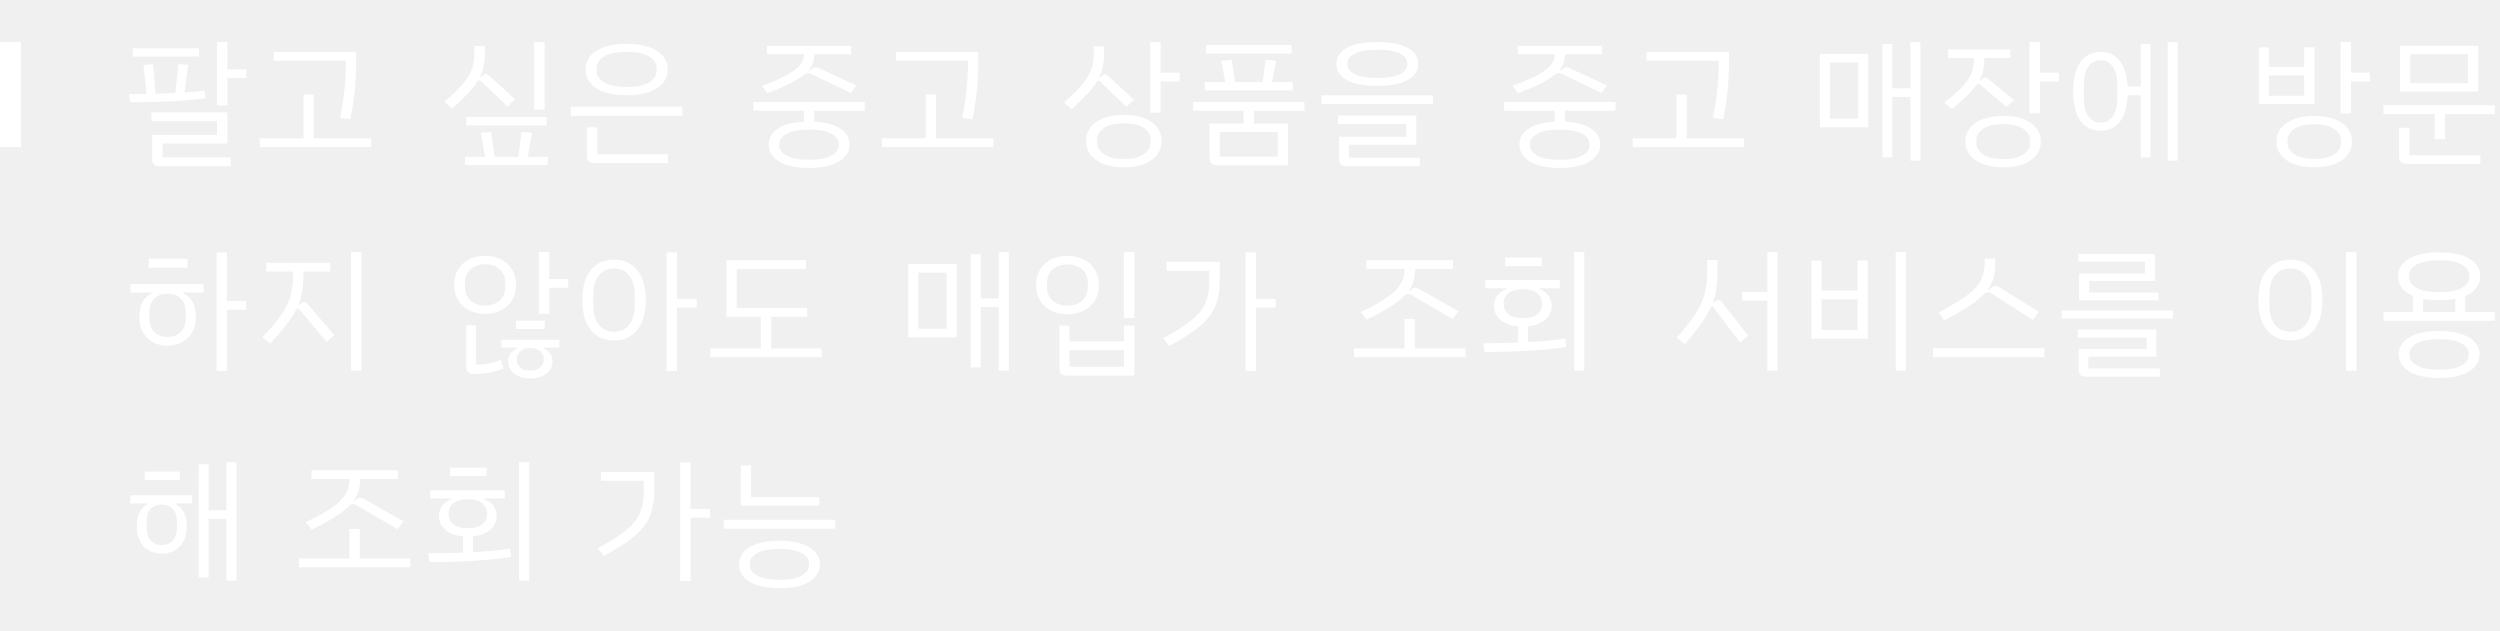
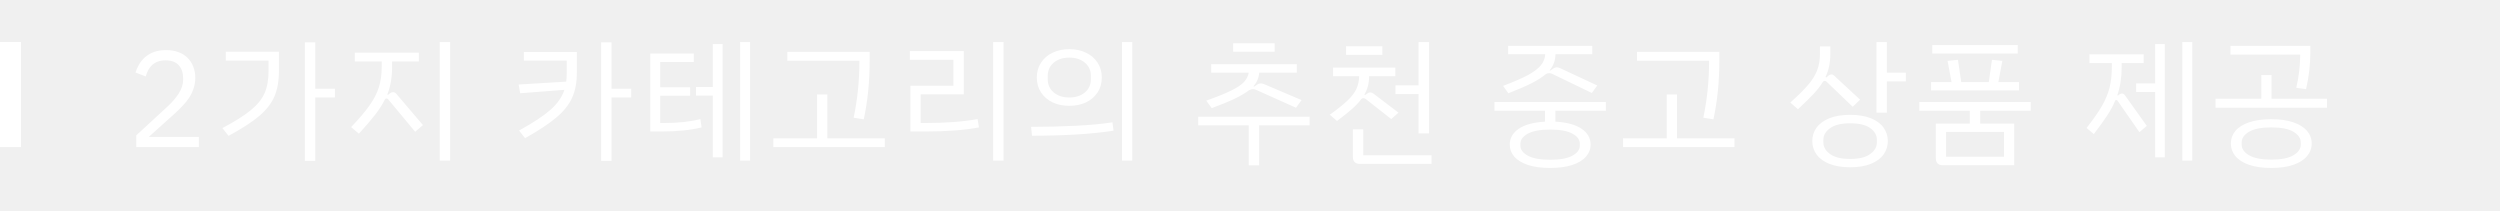
- <svg xmlns="http://www.w3.org/2000/svg" width="238" height="60" viewBox="0 0 238 60" fill="none">
-   <path d="M23.453 6.603V7.435H21.646V10.022H20.658V4.003H21.646V6.603H23.453ZM18.942 5.381H12.637V4.601H18.942V5.381ZM19.566 9.359C18.691 9.48 17.612 9.576 16.329 9.645C15.055 9.706 13.742 9.736 12.39 9.736L12.299 8.956C13.036 8.956 13.59 8.952 13.963 8.943L13.651 6.187L14.574 6.109L14.808 8.93C15.397 8.913 15.835 8.895 16.121 8.878L16.693 8.852L16.992 6.096L17.915 6.174L17.564 8.813C18.197 8.77 18.829 8.709 19.462 8.631L19.566 9.359ZM15.471 14.975H21.958V15.82H15.133C14.925 15.82 14.765 15.764 14.652 15.651C14.539 15.538 14.483 15.374 14.483 15.157V12.843H20.658V11.53H14.405V10.698H21.646V13.662H15.471V14.975ZM32.925 5.784H26.061V4.939H33.9V5.862C33.9 7.786 33.714 9.619 33.341 11.361L32.379 11.205C32.743 9.446 32.925 7.678 32.925 5.901V5.784ZM35.343 13.168V14H24.735V13.168H28.895V8.995H29.87V13.168H35.343ZM51.846 10.438H50.844V4.003H51.846V10.438ZM45.618 7.656C45.558 7.656 45.502 7.686 45.45 7.747C45.224 8.111 44.929 8.488 44.566 8.878C44.202 9.259 43.699 9.745 43.057 10.334L42.316 9.697C43.062 9.047 43.634 8.492 44.032 8.033C44.431 7.565 44.717 7.106 44.891 6.655C45.072 6.196 45.163 5.676 45.163 5.095V4.38H46.164V5.147C46.164 5.97 46.013 6.69 45.709 7.305L45.775 7.344L45.983 7.162C46.078 7.084 46.169 7.045 46.255 7.045C46.359 7.045 46.455 7.088 46.541 7.175L49.038 9.45L48.322 10.139L45.8 7.734C45.748 7.682 45.688 7.656 45.618 7.656ZM44.383 11.14H52.041V11.946H44.383V11.14ZM52.145 14.936V15.716H44.267V14.936H46.178L45.775 12.648L46.763 12.557L47.087 14.936H49.337L49.661 12.557L50.65 12.648L50.246 14.936H52.145ZM55.74 6.616C55.74 6.148 55.883 5.732 56.169 5.368C56.455 4.995 56.889 4.705 57.469 4.497C58.059 4.28 58.787 4.172 59.653 4.172C60.52 4.172 61.244 4.28 61.824 4.497C62.414 4.705 62.851 4.995 63.137 5.368C63.423 5.732 63.566 6.148 63.566 6.616C63.566 7.344 63.237 7.933 62.578 8.384C61.92 8.835 60.945 9.06 59.653 9.06C58.362 9.06 57.387 8.835 56.728 8.384C56.07 7.933 55.74 7.344 55.74 6.616ZM62.513 6.72V6.499C62.513 6.048 62.275 5.676 61.798 5.381C61.322 5.086 60.607 4.939 59.653 4.939C58.7 4.939 57.985 5.086 57.508 5.381C57.032 5.676 56.793 6.048 56.793 6.499V6.72C56.793 7.171 57.032 7.543 57.508 7.838C57.985 8.133 58.7 8.28 59.653 8.28C60.607 8.28 61.322 8.133 61.798 7.838C62.275 7.543 62.513 7.171 62.513 6.72ZM64.957 10.165V11.023H54.349V10.165H64.957ZM55.87 14.858V12.115H56.858V14.689H63.592V15.521H56.52C56.312 15.521 56.152 15.465 56.039 15.352C55.927 15.239 55.87 15.075 55.87 14.858ZM76.559 5.16H73.023V4.367H81.031V5.16H77.534C77.517 5.767 77.33 6.278 76.975 6.694L77.04 6.72L77.313 6.525C77.434 6.447 77.547 6.408 77.651 6.408C77.738 6.408 77.842 6.434 77.963 6.486L81.512 8.137L80.992 8.852L77.274 7.058C77.161 6.997 77.049 6.967 76.936 6.967C76.815 6.967 76.706 6.997 76.611 7.058C76.273 7.344 75.818 7.634 75.246 7.929C74.674 8.215 73.942 8.531 73.049 8.878L72.542 8.176C73.573 7.786 74.371 7.439 74.934 7.136C75.497 6.824 75.9 6.516 76.143 6.213C76.394 5.91 76.533 5.559 76.559 5.16ZM77.521 10.542V11.582C78.613 11.643 79.445 11.868 80.017 12.258C80.589 12.648 80.875 13.151 80.875 13.766C80.875 14.199 80.728 14.581 80.433 14.91C80.147 15.248 79.714 15.512 79.133 15.703C78.561 15.894 77.859 15.989 77.027 15.989C76.195 15.989 75.489 15.894 74.908 15.703C74.336 15.512 73.903 15.248 73.608 14.91C73.322 14.581 73.179 14.199 73.179 13.766C73.179 13.151 73.465 12.648 74.037 12.258C74.609 11.868 75.441 11.643 76.533 11.582V10.542H71.723V9.71H82.331V10.542H77.521ZM77.027 12.336C76.082 12.336 75.372 12.466 74.895 12.726C74.427 12.986 74.193 13.307 74.193 13.688V13.87C74.193 14.243 74.427 14.559 74.895 14.819C75.372 15.079 76.082 15.209 77.027 15.209C77.972 15.209 78.678 15.079 79.146 14.819C79.614 14.559 79.848 14.243 79.848 13.87V13.688C79.848 13.298 79.614 12.977 79.146 12.726C78.687 12.466 77.98 12.336 77.027 12.336ZM92.154 5.784H85.29V4.939H93.129V5.862C93.129 7.786 92.942 9.619 92.57 11.361L91.608 11.205C91.972 9.446 92.154 7.678 92.154 5.901V5.784ZM94.572 13.168V14H83.964V13.168H88.124V8.995H89.099V13.168H94.572ZM112.296 6.915V7.747H110.489V10.724H109.501V4.003H110.489V6.915H112.296ZM104.574 7.695C104.514 7.695 104.457 7.725 104.405 7.786C104.18 8.159 103.881 8.544 103.508 8.943C103.144 9.333 102.65 9.818 102.026 10.399L101.298 9.762C102.035 9.103 102.603 8.54 103.001 8.072C103.4 7.604 103.686 7.14 103.859 6.681C104.033 6.222 104.119 5.702 104.119 5.121V4.419H105.107V5.173C105.107 5.962 104.956 6.681 104.652 7.331L104.717 7.383L104.925 7.201C105.021 7.123 105.116 7.084 105.211 7.084C105.307 7.084 105.393 7.123 105.471 7.201L107.941 9.489L107.239 10.165L104.743 7.773C104.691 7.721 104.635 7.695 104.574 7.695ZM110.58 13.428C110.58 13.905 110.446 14.329 110.177 14.702C109.909 15.083 109.506 15.382 108.968 15.599C108.431 15.816 107.772 15.924 106.992 15.924C106.221 15.924 105.562 15.816 105.016 15.599C104.479 15.382 104.072 15.083 103.794 14.702C103.526 14.329 103.391 13.905 103.391 13.428C103.391 12.951 103.526 12.527 103.794 12.154C104.072 11.773 104.479 11.474 105.016 11.257C105.562 11.04 106.221 10.932 106.992 10.932C107.772 10.932 108.431 11.04 108.968 11.257C109.506 11.474 109.909 11.773 110.177 12.154C110.446 12.527 110.58 12.951 110.58 13.428ZM109.54 13.324C109.54 12.873 109.328 12.496 108.903 12.193C108.487 11.89 107.85 11.738 106.992 11.738C106.143 11.738 105.506 11.894 105.081 12.206C104.657 12.509 104.444 12.882 104.444 13.324V13.545C104.444 13.987 104.657 14.36 105.081 14.663C105.506 14.975 106.143 15.131 106.992 15.131C107.85 15.131 108.487 14.975 108.903 14.663C109.328 14.36 109.54 13.987 109.54 13.545V13.324ZM122.951 5.095H114.813V4.289H122.951V5.095ZM123.068 8.605H114.696V7.812H116.646L116.269 5.797L117.257 5.693L117.569 7.812H120.195L120.494 5.693L121.482 5.797L121.105 7.812H123.068V8.605ZM119.376 10.542V11.764H122.613V15.729H115.801C115.593 15.729 115.433 15.673 115.32 15.56C115.208 15.447 115.151 15.283 115.151 15.066V11.764H118.388V10.542H113.578V9.71H124.186V10.542H119.376ZM121.638 12.557H116.126V14.923H121.638V12.557ZM127.223 6.083C127.223 5.45 127.548 4.948 128.198 4.575C128.848 4.194 129.823 4.003 131.123 4.003C132.423 4.003 133.398 4.194 134.048 4.575C134.698 4.948 135.023 5.45 135.023 6.083C135.023 6.716 134.698 7.223 134.048 7.604C133.398 7.985 132.423 8.176 131.123 8.176C129.823 8.176 128.848 7.985 128.198 7.604C127.548 7.223 127.223 6.716 127.223 6.083ZM133.97 6.148V6.005C133.97 5.632 133.732 5.329 133.255 5.095C132.787 4.852 132.076 4.731 131.123 4.731C130.17 4.731 129.455 4.852 128.978 5.095C128.51 5.329 128.276 5.632 128.276 6.005V6.148C128.276 6.521 128.51 6.828 128.978 7.071C129.455 7.305 130.17 7.422 131.123 7.422C132.076 7.422 132.787 7.305 133.255 7.071C133.732 6.828 133.97 6.521 133.97 6.148ZM136.427 9.073V9.905H125.819V9.073H136.427ZM127.47 15.157V13.025H133.879V11.803H127.392V10.997H134.828V13.779H128.419V15.014H135.166V15.82H128.12C127.912 15.82 127.752 15.764 127.639 15.651C127.526 15.538 127.47 15.374 127.47 15.157ZM148.029 5.16H144.493V4.367H152.501V5.16H149.004C148.986 5.767 148.8 6.278 148.445 6.694L148.51 6.72L148.783 6.525C148.904 6.447 149.017 6.408 149.121 6.408C149.207 6.408 149.311 6.434 149.433 6.486L152.982 8.137L152.462 8.852L148.744 7.058C148.631 6.997 148.518 6.967 148.406 6.967C148.284 6.967 148.176 6.997 148.081 7.058C147.743 7.344 147.288 7.634 146.716 7.929C146.144 8.215 145.411 8.531 144.519 8.878L144.012 8.176C145.043 7.786 145.84 7.439 146.404 7.136C146.967 6.824 147.37 6.516 147.613 6.213C147.864 5.91 148.003 5.559 148.029 5.16ZM148.991 10.542V11.582C150.083 11.643 150.915 11.868 151.487 12.258C152.059 12.648 152.345 13.151 152.345 13.766C152.345 14.199 152.197 14.581 151.903 14.91C151.617 15.248 151.183 15.512 150.603 15.703C150.031 15.894 149.329 15.989 148.497 15.989C147.665 15.989 146.958 15.894 146.378 15.703C145.806 15.512 145.372 15.248 145.078 14.91C144.792 14.581 144.649 14.199 144.649 13.766C144.649 13.151 144.935 12.648 145.507 12.258C146.079 11.868 146.911 11.643 148.003 11.582V10.542H143.193V9.71H153.801V10.542H148.991ZM148.497 12.336C147.552 12.336 146.841 12.466 146.365 12.726C145.897 12.986 145.663 13.307 145.663 13.688V13.87C145.663 14.243 145.897 14.559 146.365 14.819C146.841 15.079 147.552 15.209 148.497 15.209C149.441 15.209 150.148 15.079 150.616 14.819C151.084 14.559 151.318 14.243 151.318 13.87V13.688C151.318 13.298 151.084 12.977 150.616 12.726C150.156 12.466 149.45 12.336 148.497 12.336ZM163.623 5.784H156.759V4.939H164.598V5.862C164.598 7.786 164.412 9.619 164.039 11.361L163.077 11.205C163.441 9.446 163.623 7.678 163.623 5.901V5.784ZM166.041 13.168V14H155.433V13.168H159.593V8.995H160.568V13.168H166.041ZM182.83 4.003V15.287H181.868V9.229H180.152V14.975H179.203V4.198H180.152V8.41H181.868V4.003H182.83ZM173.249 5.134H177.864V12.115H173.249V5.134ZM174.211 11.296H176.902V5.953H174.211V11.296ZM196.007 6.915V7.747H194.2V10.789H193.212V4.003H194.2V6.915H196.007ZM185.828 10.386L185.1 9.762C185.828 9.19 186.391 8.696 186.79 8.28C187.189 7.855 187.475 7.439 187.648 7.032C187.83 6.625 187.921 6.161 187.921 5.641V5.524H185.438V4.705H191.379V5.524H188.909V5.693C188.909 6.404 188.757 7.041 188.454 7.604L188.532 7.656L188.727 7.5C188.822 7.431 188.913 7.396 189 7.396C189.104 7.396 189.208 7.439 189.312 7.526L191.743 9.541L191.015 10.178L188.545 8.072C188.484 8.02 188.419 7.994 188.35 7.994C188.298 7.994 188.242 8.016 188.181 8.059C187.938 8.397 187.631 8.748 187.258 9.112C186.885 9.476 186.409 9.901 185.828 10.386ZM194.291 13.48C194.291 13.948 194.157 14.364 193.888 14.728C193.619 15.101 193.216 15.391 192.679 15.599C192.142 15.816 191.483 15.924 190.703 15.924C189.932 15.924 189.273 15.816 188.727 15.599C188.19 15.391 187.782 15.101 187.505 14.728C187.236 14.364 187.102 13.948 187.102 13.48C187.102 13.012 187.236 12.596 187.505 12.232C187.782 11.859 188.19 11.569 188.727 11.361C189.273 11.144 189.932 11.036 190.703 11.036C191.483 11.036 192.142 11.144 192.679 11.361C193.216 11.569 193.619 11.859 193.888 12.232C194.157 12.596 194.291 13.012 194.291 13.48ZM193.264 13.376C193.264 12.934 193.052 12.566 192.627 12.271C192.202 11.968 191.561 11.816 190.703 11.816C189.845 11.816 189.204 11.968 188.779 12.271C188.354 12.566 188.142 12.934 188.142 13.376V13.597C188.142 14.03 188.354 14.394 188.779 14.689C189.204 14.992 189.845 15.144 190.703 15.144C191.561 15.144 192.202 14.992 192.627 14.689C193.052 14.394 193.264 14.03 193.264 13.597V13.376ZM207.312 4.003V15.287H206.363V4.003H207.312ZM203.802 4.198H204.725V14.975H203.802V9.06H202.554C202.51 10.187 202.259 11.036 201.8 11.608C201.34 12.171 200.734 12.453 199.98 12.453C199.174 12.453 198.537 12.141 198.069 11.517C197.601 10.884 197.367 9.944 197.367 8.696C197.367 7.448 197.601 6.512 198.069 5.888C198.537 5.255 199.174 4.939 199.98 4.939C200.725 4.939 201.323 5.216 201.774 5.771C202.233 6.326 202.493 7.149 202.554 8.241H203.802V4.198ZM201.566 8.072C201.566 7.309 201.418 6.729 201.124 6.33C200.838 5.931 200.456 5.732 199.98 5.732C199.494 5.732 199.104 5.931 198.81 6.33C198.524 6.729 198.381 7.309 198.381 8.072V9.333C198.381 10.087 198.524 10.668 198.81 11.075C199.104 11.474 199.494 11.673 199.98 11.673C200.456 11.673 200.838 11.474 201.124 11.075C201.418 10.668 201.566 10.087 201.566 9.333V8.072ZM225.621 6.915V7.747H223.814V10.789H222.826V4.003H223.814V6.915H225.621ZM220.33 9.905H215.052V4.51H216.001V6.369H219.355V4.497H220.33V9.905ZM219.355 7.175H216.001V9.112H219.355V7.175ZM223.905 13.48C223.905 13.948 223.771 14.364 223.502 14.728C223.234 15.101 222.831 15.391 222.293 15.599C221.756 15.816 221.097 15.924 220.317 15.924C219.546 15.924 218.887 15.816 218.341 15.599C217.804 15.391 217.397 15.101 217.119 14.728C216.851 14.364 216.716 13.948 216.716 13.48C216.716 13.012 216.851 12.596 217.119 12.232C217.397 11.859 217.804 11.569 218.341 11.361C218.887 11.144 219.546 11.036 220.317 11.036C221.097 11.036 221.756 11.144 222.293 11.361C222.831 11.569 223.234 11.859 223.502 12.232C223.771 12.596 223.905 13.012 223.905 13.48ZM222.865 13.376C222.865 12.943 222.653 12.579 222.228 12.284C221.812 11.981 221.175 11.829 220.317 11.829C219.468 11.829 218.831 11.981 218.406 12.284C217.982 12.579 217.769 12.943 217.769 13.376V13.597C217.769 14.022 217.982 14.381 218.406 14.676C218.831 14.979 219.468 15.131 220.317 15.131C221.175 15.131 221.812 14.979 222.228 14.676C222.653 14.381 222.865 14.022 222.865 13.597V13.376ZM235.925 8.722H228.489V4.354H235.925V8.722ZM234.95 5.16H229.464V7.916H234.95V5.16ZM237.511 10.022V10.867H232.766V13.246H231.778V10.867H226.903V10.022H237.511ZM229.373 14.78H236.133V15.599H229.048C228.84 15.599 228.68 15.543 228.567 15.43C228.455 15.317 228.398 15.153 228.398 14.936V12.167H229.373V14.78ZM23.44 29.489H21.607V35.313H20.619V24.029H21.607V28.657H23.44V29.489ZM17.85 25.485H14.158V24.64H17.85V25.485ZM12.429 27.045H19.384V27.851H17.46V27.929C18.249 28.319 18.643 29.069 18.643 30.178C18.643 30.741 18.526 31.231 18.292 31.647C18.058 32.054 17.733 32.366 17.317 32.583C16.91 32.8 16.455 32.908 15.952 32.908C15.449 32.908 14.99 32.8 14.574 32.583C14.167 32.366 13.846 32.054 13.612 31.647C13.378 31.231 13.261 30.741 13.261 30.178C13.261 29.069 13.655 28.319 14.444 27.929V27.851H12.429V27.045ZM17.681 29.749C17.681 29.168 17.525 28.726 17.213 28.423C16.901 28.111 16.481 27.955 15.952 27.955C15.432 27.955 15.012 28.111 14.691 28.423C14.379 28.735 14.223 29.177 14.223 29.749V30.282C14.223 30.845 14.383 31.287 14.704 31.608C15.025 31.92 15.441 32.076 15.952 32.076C16.463 32.076 16.879 31.92 17.2 31.608C17.521 31.287 17.681 30.845 17.681 30.282V29.749ZM34.407 24.003V35.287H33.419V24.003H34.407ZM28.973 28.774C29.094 28.774 29.194 28.822 29.272 28.917L31.82 31.907L31.079 32.544L28.505 29.45C28.462 29.398 28.41 29.372 28.349 29.372C28.297 29.372 28.249 29.398 28.206 29.45C27.972 29.927 27.664 30.412 27.283 30.906C26.901 31.4 26.381 32.007 25.723 32.726L24.982 32.102C25.736 31.313 26.317 30.629 26.724 30.048C27.14 29.467 27.439 28.891 27.621 28.319C27.803 27.738 27.894 27.08 27.894 26.343V25.849H25.333V25.017H31.43V25.849H28.882V26.382C28.882 27.361 28.73 28.232 28.427 28.995L28.492 29.034L28.687 28.878C28.782 28.809 28.878 28.774 28.973 28.774ZM54.094 26.564V27.396H52.287V29.879H51.299V24.003H52.287V26.564H54.094ZM46.19 29.879C45.618 29.879 45.107 29.766 44.656 29.541C44.214 29.316 43.867 28.995 43.616 28.579C43.365 28.154 43.239 27.665 43.239 27.11C43.239 26.555 43.365 26.07 43.616 25.654C43.867 25.238 44.214 24.917 44.656 24.692C45.107 24.467 45.618 24.354 46.19 24.354C46.753 24.354 47.256 24.467 47.698 24.692C48.149 24.917 48.5 25.238 48.751 25.654C49.002 26.07 49.128 26.555 49.128 27.11C49.128 27.665 49.002 28.154 48.751 28.579C48.5 28.995 48.149 29.316 47.698 29.541C47.256 29.766 46.753 29.879 46.19 29.879ZM46.19 29.086C46.753 29.086 47.213 28.926 47.568 28.605C47.923 28.284 48.101 27.86 48.101 27.331V26.902C48.101 26.373 47.923 25.953 47.568 25.641C47.213 25.32 46.753 25.16 46.19 25.16C45.618 25.16 45.154 25.32 44.799 25.641C44.444 25.953 44.266 26.373 44.266 26.902V27.331C44.266 27.86 44.444 28.284 44.799 28.605C45.154 28.926 45.618 29.086 46.19 29.086ZM49.115 31.322V30.529H51.858V31.322H49.115ZM47.698 34.26L47.945 35.079C47.607 35.226 47.204 35.348 46.736 35.443C46.268 35.547 45.778 35.599 45.267 35.599H45.033C44.825 35.599 44.665 35.543 44.552 35.43C44.439 35.317 44.383 35.153 44.383 34.936V30.971H45.306V34.715H45.475C45.882 34.715 46.281 34.667 46.671 34.572C47.07 34.485 47.412 34.381 47.698 34.26ZM47.724 32.349H53.249V33.09H51.767V33.168C52.044 33.298 52.252 33.471 52.391 33.688C52.53 33.905 52.599 34.152 52.599 34.429C52.599 34.88 52.408 35.257 52.027 35.56C51.646 35.872 51.134 36.028 50.493 36.028C49.843 36.028 49.327 35.872 48.946 35.56C48.565 35.257 48.374 34.88 48.374 34.429C48.374 34.143 48.443 33.892 48.582 33.675C48.721 33.458 48.933 33.285 49.219 33.155V33.09H47.724V32.349ZM51.767 34.208C51.767 33.879 51.654 33.619 51.429 33.428C51.212 33.237 50.926 33.142 50.571 33.142H50.402C50.047 33.142 49.756 33.237 49.531 33.428C49.314 33.619 49.206 33.879 49.206 34.208C49.206 34.537 49.314 34.797 49.531 34.988C49.756 35.179 50.047 35.274 50.402 35.274H50.571C50.926 35.274 51.212 35.179 51.429 34.988C51.654 34.797 51.767 34.537 51.767 34.208ZM66.322 29.281H64.45V35.313H63.462V24.029H64.45V28.449H66.322V29.281ZM61.473 28.566C61.473 29.831 61.196 30.789 60.641 31.439C60.095 32.089 59.367 32.414 58.457 32.414C57.547 32.414 56.815 32.089 56.26 31.439C55.714 30.789 55.441 29.831 55.441 28.566C55.441 27.301 55.714 26.343 56.26 25.693C56.815 25.043 57.547 24.718 58.457 24.718C59.367 24.718 60.095 25.043 60.641 25.693C61.196 26.343 61.473 27.301 61.473 28.566ZM60.42 28.046C60.42 27.24 60.238 26.625 59.874 26.2C59.519 25.767 59.046 25.55 58.457 25.55C57.867 25.55 57.391 25.767 57.027 26.2C56.663 26.625 56.481 27.24 56.481 28.046V29.086C56.481 29.892 56.663 30.512 57.027 30.945C57.391 31.37 57.867 31.582 58.457 31.582C59.046 31.582 59.519 31.37 59.874 30.945C60.238 30.512 60.42 29.892 60.42 29.086V28.046ZM78.225 33.168V34H67.617V33.168H72.427V30.165H69.151V24.77H76.73V25.615H70.139V29.32H76.847V30.165H73.415V33.168H78.225ZM96.04 24.003V35.287H95.078V29.229H93.362V34.975H92.413V24.198H93.362V28.41H95.078V24.003H96.04ZM86.459 25.134H91.074V32.115H86.459V25.134ZM87.421 31.296H90.112V25.953H87.421V31.296ZM107.995 24.003V30.282H106.994V24.003H107.995ZM98.635 27.136C98.635 26.573 98.76 26.083 99.012 25.667C99.272 25.242 99.627 24.917 100.078 24.692C100.537 24.467 101.053 24.354 101.625 24.354C102.197 24.354 102.708 24.467 103.159 24.692C103.618 24.917 103.973 25.242 104.225 25.667C104.485 26.083 104.615 26.573 104.615 27.136C104.615 27.699 104.485 28.193 104.225 28.618C103.973 29.034 103.618 29.355 103.159 29.58C102.708 29.805 102.197 29.918 101.625 29.918C101.053 29.918 100.537 29.805 100.078 29.58C99.627 29.355 99.272 29.034 99.012 28.618C98.76 28.193 98.635 27.699 98.635 27.136ZM103.562 27.344V26.915C103.562 26.386 103.384 25.966 103.029 25.654C102.673 25.333 102.205 25.173 101.625 25.173C101.044 25.173 100.572 25.333 100.208 25.654C99.852 25.966 99.675 26.386 99.675 26.915V27.344C99.675 27.873 99.852 28.297 100.208 28.618C100.572 28.939 101.044 29.099 101.625 29.099C102.197 29.099 102.66 28.939 103.016 28.618C103.38 28.297 103.562 27.873 103.562 27.344ZM100.858 35.092V30.997H101.82V32.492H107.007V30.997H107.995V35.755H101.508C101.3 35.755 101.139 35.699 101.027 35.586C100.914 35.473 100.858 35.309 100.858 35.092ZM107.007 33.337H101.82V34.91H107.007V33.337ZM121.444 29.281H119.572V35.313H118.584V24.029H119.572V28.449H121.444V29.281ZM111.057 24.926H116.114V26.733C116.114 27.695 115.971 28.51 115.685 29.177C115.399 29.844 114.914 30.468 114.229 31.049C113.553 31.621 112.583 32.249 111.317 32.934L110.732 32.193C111.911 31.569 112.812 31.001 113.436 30.49C114.06 29.979 114.498 29.437 114.749 28.865C115.001 28.293 115.126 27.587 115.126 26.746V25.771H111.057V24.926ZM133.722 25.602H130.095V24.77H138.324V25.602H134.723C134.723 26.027 134.675 26.408 134.58 26.746C134.484 27.084 134.324 27.405 134.099 27.708L134.138 27.721L134.385 27.539C134.489 27.444 134.61 27.396 134.749 27.396C134.835 27.396 134.931 27.422 135.035 27.474L138.844 29.619L138.298 30.386L134.385 28.098C134.246 28.029 134.125 27.994 134.021 27.994C133.934 27.994 133.856 28.016 133.787 28.059C133.449 28.423 132.985 28.796 132.396 29.177C131.806 29.558 131.039 29.974 130.095 30.425L129.562 29.697C130.645 29.186 131.481 28.722 132.071 28.306C132.669 27.881 133.089 27.461 133.332 27.045C133.583 26.62 133.713 26.139 133.722 25.602ZM139.507 33.168V34H128.899V33.168H133.709V30.36H134.697V33.168H139.507ZM150.825 24.003V35.287H149.85V24.003H150.825ZM146.769 25.329H143.298V24.523H146.769V25.329ZM149.005 32.232L149.109 33.025C148.121 33.181 146.938 33.302 145.56 33.389C144.182 33.467 142.765 33.506 141.309 33.506L141.218 32.674C142.223 32.674 143.324 32.652 144.52 32.609V31.062C143.818 31.001 143.259 30.798 142.843 30.451C142.435 30.096 142.232 29.658 142.232 29.138C142.232 28.765 142.327 28.445 142.518 28.176C142.708 27.899 142.994 27.682 143.376 27.526V27.448H141.4V26.668H148.498V27.448H146.574V27.526C146.955 27.682 147.241 27.899 147.432 28.176C147.622 28.445 147.718 28.765 147.718 29.138C147.718 29.658 147.514 30.091 147.107 30.438C146.708 30.785 146.162 30.993 145.469 31.062V32.57C146.951 32.483 148.129 32.371 149.005 32.232ZM144.832 30.282H145.118C145.612 30.282 146.015 30.165 146.327 29.931C146.647 29.688 146.808 29.35 146.808 28.917C146.808 28.484 146.652 28.146 146.34 27.903C146.028 27.66 145.62 27.539 145.118 27.539H144.832C144.338 27.539 143.93 27.66 143.61 27.903C143.298 28.146 143.142 28.484 143.142 28.917C143.142 29.342 143.298 29.675 143.61 29.918C143.93 30.161 144.338 30.282 144.832 30.282ZM169.225 24.003V35.287H168.25V28.618H165.845V27.786H168.25V24.003H169.225ZM163.596 28.553C163.7 28.553 163.791 28.601 163.869 28.696L166.417 31.946L165.663 32.609L163.115 29.255C163.08 29.212 163.037 29.19 162.985 29.19C162.933 29.19 162.889 29.212 162.855 29.255C162.638 29.758 162.339 30.273 161.958 30.802C161.576 31.331 161.056 31.989 160.398 32.778L159.644 32.141C160.398 31.283 160.974 30.551 161.373 29.944C161.78 29.329 162.07 28.713 162.244 28.098C162.426 27.483 162.517 26.776 162.517 25.979V24.757H163.505V25.966C163.505 27.015 163.362 27.951 163.076 28.774L163.128 28.813L163.31 28.657C163.405 28.588 163.5 28.553 163.596 28.553ZM180.465 24.003H181.453V35.287H180.465V24.003ZM172.444 24.809H173.419V27.656H176.838V24.796H177.8V32.245H172.444V24.809ZM176.838 31.413V28.488H173.419V31.413H176.838ZM185.113 30.503L184.554 29.736C185.733 29.129 186.634 28.592 187.258 28.124C187.891 27.647 188.329 27.175 188.571 26.707C188.814 26.23 188.935 25.684 188.935 25.069V24.627H189.949V25.095C189.949 25.598 189.893 26.048 189.78 26.447C189.676 26.837 189.499 27.205 189.247 27.552L189.312 27.591L189.637 27.344C189.75 27.257 189.863 27.214 189.975 27.214C190.088 27.214 190.201 27.253 190.313 27.331L194.096 29.684L193.524 30.464L189.611 27.942C189.499 27.864 189.377 27.825 189.247 27.825C189.135 27.825 189.022 27.868 188.909 27.955C188.554 28.336 188.073 28.731 187.466 29.138C186.86 29.537 186.075 29.992 185.113 30.503ZM194.629 33.155V34H184.021V33.155H194.629ZM204.205 26.031V24.913H197.861V24.185H205.154V26.746H198.888V27.851H205.479V28.592H197.926V26.031H204.205ZM206.87 29.567V30.334H196.262V29.567H206.87ZM197.887 35.196V33.233H204.361V32.141H197.809V31.374H205.284V33.961H198.81V35.079H205.622V35.859H198.537C198.329 35.859 198.169 35.803 198.056 35.69C197.944 35.577 197.887 35.413 197.887 35.196ZM223.346 24.003H224.334V35.287H223.346V24.003ZM215 28.566C215 27.301 215.278 26.343 215.832 25.693C216.396 25.043 217.137 24.718 218.055 24.718C218.965 24.718 219.698 25.043 220.252 25.693C220.816 26.343 221.097 27.301 221.097 28.566C221.097 29.415 220.967 30.13 220.707 30.711C220.447 31.283 220.088 31.712 219.628 31.998C219.169 32.275 218.645 32.414 218.055 32.414C217.137 32.414 216.396 32.089 215.832 31.439C215.278 30.789 215 29.831 215 28.566ZM220.044 29.073V28.059C220.044 27.253 219.858 26.633 219.485 26.2C219.121 25.767 218.645 25.55 218.055 25.55C217.457 25.55 216.972 25.767 216.599 26.2C216.235 26.625 216.053 27.244 216.053 28.059V29.073C216.053 29.888 216.235 30.512 216.599 30.945C216.972 31.37 217.457 31.582 218.055 31.582C218.645 31.582 219.121 31.365 219.485 30.932C219.858 30.499 220.044 29.879 220.044 29.073ZM237.511 29.71V30.542H226.903V29.71H229.724V28.176C229.248 27.977 228.888 27.717 228.645 27.396C228.411 27.075 228.294 26.711 228.294 26.304C228.294 25.628 228.624 25.082 229.282 24.666C229.941 24.241 230.916 24.029 232.207 24.029C233.499 24.029 234.474 24.241 235.132 24.666C235.791 25.082 236.12 25.628 236.12 26.304C236.12 26.711 235.999 27.075 235.756 27.396C235.522 27.717 235.167 27.977 234.69 28.176V29.71H237.511ZM232.207 27.812C233.169 27.812 233.889 27.678 234.365 27.409C234.842 27.14 235.08 26.798 235.08 26.382V26.2C235.08 25.793 234.838 25.455 234.352 25.186C233.876 24.917 233.161 24.783 232.207 24.783C231.254 24.783 230.539 24.917 230.062 25.186C229.586 25.455 229.347 25.793 229.347 26.2V26.382C229.347 26.798 229.581 27.14 230.049 27.409C230.526 27.678 231.245 27.812 232.207 27.812ZM230.673 29.71H233.741V28.449C233.317 28.536 232.805 28.579 232.207 28.579C231.609 28.579 231.098 28.536 230.673 28.449V29.71ZM236.055 33.727C236.055 34.169 235.908 34.559 235.613 34.897C235.327 35.235 234.894 35.499 234.313 35.69C233.741 35.889 233.039 35.989 232.207 35.989C231.375 35.989 230.669 35.889 230.088 35.69C229.516 35.499 229.083 35.235 228.788 34.897C228.502 34.559 228.359 34.169 228.359 33.727C228.359 33.294 228.502 32.912 228.788 32.583C229.083 32.245 229.516 31.981 230.088 31.79C230.669 31.599 231.375 31.504 232.207 31.504C233.039 31.504 233.741 31.599 234.313 31.79C234.894 31.981 235.327 32.245 235.613 32.583C235.908 32.912 236.055 33.294 236.055 33.727ZM235.015 33.649C235.015 33.268 234.781 32.947 234.313 32.687C233.854 32.418 233.152 32.284 232.207 32.284C231.575 32.284 231.046 32.349 230.621 32.479C230.197 32.6 229.885 32.765 229.685 32.973C229.486 33.181 229.386 33.406 229.386 33.649V33.831C229.386 34.074 229.486 34.299 229.685 34.507C229.885 34.715 230.197 34.88 230.621 35.001C231.046 35.131 231.575 35.196 232.207 35.196C233.152 35.196 233.854 35.062 234.313 34.793C234.781 34.533 235.015 34.212 235.015 33.831V33.649ZM22.517 44.003V55.287H21.555V49.398H19.865V54.975H18.916V44.198H19.865V48.579H21.555V44.003H22.517ZM17.122 45.693H13.781V44.887H17.122V45.693ZM12.416 47.149H18.292V47.929H16.745V47.994C17.43 48.367 17.772 49.073 17.772 50.113C17.772 50.928 17.551 51.565 17.109 52.024C16.676 52.475 16.104 52.7 15.393 52.7C14.691 52.7 14.119 52.475 13.677 52.024C13.244 51.565 13.027 50.928 13.027 50.113C13.027 49.073 13.365 48.367 14.041 47.994V47.929H12.416V47.149ZM16.836 49.645C16.836 49.125 16.706 48.726 16.446 48.449C16.186 48.172 15.835 48.033 15.393 48.033C14.951 48.033 14.6 48.172 14.34 48.449C14.089 48.726 13.963 49.125 13.963 49.645V50.269C13.963 50.78 14.093 51.179 14.353 51.465C14.622 51.751 14.968 51.894 15.393 51.894C15.818 51.894 16.164 51.751 16.433 51.465C16.702 51.179 16.836 50.78 16.836 50.269V49.645ZM33.28 45.602H29.653V44.77H37.882V45.602H34.281C34.281 46.027 34.233 46.408 34.138 46.746C34.043 47.084 33.882 47.405 33.657 47.708L33.696 47.721L33.943 47.539C34.047 47.444 34.168 47.396 34.307 47.396C34.394 47.396 34.489 47.422 34.593 47.474L38.402 49.619L37.856 50.386L33.943 48.098C33.804 48.029 33.683 47.994 33.579 47.994C33.492 47.994 33.414 48.016 33.345 48.059C33.007 48.423 32.543 48.796 31.954 49.177C31.365 49.558 30.598 49.974 29.653 50.425L29.12 49.697C30.203 49.186 31.04 48.722 31.629 48.306C32.227 47.881 32.647 47.461 32.89 47.045C33.141 46.62 33.271 46.139 33.28 45.602ZM39.065 53.168V54H28.457V53.168H33.267V50.36H34.255V53.168H39.065ZM50.383 44.003V55.287H49.408V44.003H50.383ZM46.327 45.329H42.856V44.523H46.327V45.329ZM48.563 52.232L48.667 53.025C47.679 53.181 46.496 53.302 45.118 53.389C43.74 53.467 42.323 53.506 40.867 53.506L40.776 52.674C41.781 52.674 42.882 52.652 44.078 52.609V51.062C43.376 51.001 42.817 50.798 42.401 50.451C41.994 50.096 41.79 49.658 41.79 49.138C41.79 48.765 41.885 48.445 42.076 48.176C42.267 47.899 42.553 47.682 42.934 47.526V47.448H40.958V46.668H48.056V47.448H46.132V47.526C46.513 47.682 46.799 47.899 46.99 48.176C47.181 48.445 47.276 48.765 47.276 49.138C47.276 49.658 47.072 50.091 46.665 50.438C46.266 50.785 45.72 50.993 45.027 51.062V52.57C46.509 52.483 47.688 52.371 48.563 52.232ZM44.39 50.282H44.676C45.17 50.282 45.573 50.165 45.885 49.931C46.206 49.688 46.366 49.35 46.366 48.917C46.366 48.484 46.21 48.146 45.898 47.903C45.586 47.66 45.179 47.539 44.676 47.539H44.39C43.896 47.539 43.489 47.66 43.168 47.903C42.856 48.146 42.7 48.484 42.7 48.917C42.7 49.342 42.856 49.675 43.168 49.918C43.489 50.161 43.896 50.282 44.39 50.282ZM67.607 49.281H65.735V55.313H64.747V44.029H65.735V48.449H67.607V49.281ZM57.22 44.926H62.277V46.733C62.277 47.695 62.134 48.51 61.848 49.177C61.562 49.844 61.077 50.468 60.392 51.049C59.716 51.621 58.745 52.249 57.48 52.934L56.895 52.193C58.074 51.569 58.975 51.001 59.599 50.49C60.223 49.979 60.661 49.437 60.912 48.865C61.163 48.293 61.289 47.587 61.289 46.746V45.771H57.22V44.926ZM78.002 48.137H70.527V44.315H71.502V47.331H78.002V48.137ZM79.51 49.476V50.334H68.902V49.476H79.51ZM78.054 53.714C78.054 54.399 77.725 54.949 77.066 55.365C76.407 55.781 75.454 55.989 74.206 55.989C72.958 55.989 72.004 55.781 71.346 55.365C70.687 54.949 70.358 54.399 70.358 53.714C70.358 53.281 70.501 52.895 70.787 52.557C71.082 52.219 71.515 51.955 72.087 51.764C72.668 51.573 73.374 51.478 74.206 51.478C75.038 51.478 75.74 51.573 76.312 51.764C76.892 51.955 77.326 52.219 77.612 52.557C77.906 52.895 78.054 53.281 78.054 53.714ZM77.014 53.636C77.014 53.246 76.78 52.921 76.312 52.661C75.853 52.392 75.15 52.258 74.206 52.258C73.27 52.258 72.564 52.392 72.087 52.661C71.619 52.921 71.385 53.246 71.385 53.636V53.818C71.385 54.208 71.619 54.533 72.087 54.793C72.564 55.062 73.27 55.196 74.206 55.196C75.15 55.196 75.853 55.062 76.312 54.793C76.78 54.533 77.014 54.208 77.014 53.818V53.636Z" fill="white" />
+ <svg xmlns="http://www.w3.org/2000/svg" width="238" height="20" viewBox="0 0 238 20" fill="none">
+   <path d="M18.929 14H12.975V12.882L15.939 10.152C16.364 9.762 16.719 9.35 17.005 8.917C17.291 8.475 17.434 8.033 17.434 7.591V7.435C17.434 6.932 17.295 6.525 17.018 6.213C16.741 5.901 16.32 5.745 15.757 5.745C15.48 5.745 15.237 5.784 15.029 5.862C14.821 5.94 14.639 6.048 14.483 6.187C14.336 6.326 14.21 6.49 14.106 6.681C14.011 6.863 13.933 7.062 13.872 7.279L12.897 6.902C12.984 6.633 13.101 6.373 13.248 6.122C13.404 5.862 13.595 5.632 13.82 5.433C14.054 5.234 14.331 5.073 14.652 4.952C14.981 4.831 15.367 4.77 15.809 4.77C16.251 4.77 16.645 4.835 16.992 4.965C17.339 5.095 17.629 5.277 17.863 5.511C18.097 5.745 18.275 6.022 18.396 6.343C18.526 6.664 18.591 7.019 18.591 7.409C18.591 7.764 18.539 8.094 18.435 8.397C18.34 8.7 18.205 8.991 18.032 9.268C17.859 9.537 17.646 9.801 17.395 10.061C17.152 10.321 16.888 10.581 16.602 10.841L14.158 13.038H18.929V14ZM31.885 9.281H30.013V15.313H29.025V4.029H30.013V8.449H31.885V9.281ZM21.498 4.926H26.555V6.733C26.555 7.695 26.412 8.51 26.126 9.177C25.84 9.844 25.355 10.468 24.67 11.049C23.994 11.621 23.023 12.249 21.758 12.934L21.173 12.193C22.352 11.569 23.253 11.001 23.877 10.49C24.501 9.979 24.939 9.437 25.19 8.865C25.441 8.293 25.567 7.587 25.567 6.746V5.771H21.498V4.926ZM42.852 4.003V15.287H41.864V4.003H42.852ZM37.418 8.774C37.539 8.774 37.639 8.822 37.717 8.917L40.265 11.907L39.524 12.544L36.95 9.45C36.906 9.398 36.854 9.372 36.794 9.372C36.742 9.372 36.694 9.398 36.651 9.45C36.417 9.927 36.109 10.412 35.728 10.906C35.346 11.4 34.826 12.007 34.168 12.726L33.427 12.102C34.181 11.313 34.761 10.629 35.169 10.048C35.585 9.467 35.884 8.891 36.066 8.319C36.248 7.738 36.339 7.08 36.339 6.343V5.849H33.778V5.017H39.875V5.849H37.327V6.382C37.327 7.361 37.175 8.232 36.872 8.995L36.937 9.034L37.132 8.878C37.227 8.809 37.322 8.774 37.418 8.774ZM60.089 9.281H58.217V15.313H57.229V4.029H58.217V8.449H60.089V9.281ZM49.871 4.952H54.915V6.954C54.915 7.881 54.759 8.679 54.447 9.346C54.135 10.013 53.628 10.637 52.926 11.218C52.233 11.799 51.253 12.444 49.988 13.155L49.416 12.427C50.751 11.69 51.743 11.036 52.393 10.464C53.051 9.892 53.498 9.255 53.732 8.553L49.52 8.878L49.377 8.046L53.901 7.773C53.935 7.539 53.953 7.266 53.953 6.954V5.771H49.871V4.952ZM71.407 4.003V15.287H70.458V4.003H71.407ZM67.858 4.198H68.794V14.975H67.858V9.099H66.259V8.28H67.858V4.198ZM66.675 11.335L66.792 12.128C65.752 12.388 64.473 12.518 62.957 12.518H61.904V5.095H66.051V5.901H62.853V8.306H65.7V9.112H62.853V11.712H63.204C64.556 11.712 65.713 11.586 66.675 11.335ZM81.814 5.784H74.951V4.939H82.79V5.862C82.79 7.786 82.603 9.619 82.231 11.361L81.269 11.205C81.632 9.446 81.814 7.678 81.814 5.901V5.784ZM84.233 13.168V14H73.624V13.168H77.784V8.995H78.76V13.168H84.233ZM95.537 4.003V15.287H94.549V4.003H95.537ZM93.067 11.335L93.197 12.128C91.854 12.388 90.147 12.518 88.075 12.518H86.671V8.163H90.766V5.693H86.619V4.861H91.754V8.982H87.646V11.712H88.062C90.03 11.712 91.698 11.586 93.067 11.335ZM106.816 4.003H107.791V15.287H106.816V4.003ZM98.704 7.383C98.704 6.846 98.838 6.373 99.107 5.966C99.376 5.55 99.744 5.234 100.212 5.017C100.68 4.792 101.209 4.679 101.798 4.679C102.387 4.679 102.916 4.792 103.384 5.017C103.852 5.234 104.22 5.55 104.489 5.966C104.758 6.373 104.892 6.846 104.892 7.383C104.892 7.92 104.758 8.393 104.489 8.8C104.22 9.207 103.852 9.524 103.384 9.749C102.916 9.966 102.387 10.074 101.798 10.074C101.209 10.074 100.68 9.966 100.212 9.749C99.744 9.524 99.376 9.207 99.107 8.8C98.838 8.393 98.704 7.92 98.704 7.383ZM103.852 7.539V7.227C103.852 6.707 103.661 6.287 103.28 5.966C102.899 5.645 102.405 5.485 101.798 5.485C101.191 5.485 100.697 5.645 100.316 5.966C99.935 6.287 99.744 6.707 99.744 7.227V7.539C99.744 8.059 99.935 8.479 100.316 8.8C100.697 9.121 101.191 9.281 101.798 9.281C102.405 9.281 102.899 9.121 103.28 8.8C103.661 8.479 103.852 8.059 103.852 7.539ZM98.158 12.076C99.631 12.076 101.053 12.041 102.422 11.972C103.791 11.903 104.953 11.794 105.906 11.647L106.01 12.44C105.031 12.596 103.852 12.717 102.474 12.804C101.105 12.882 99.696 12.921 98.249 12.921L98.158 12.076ZM121.349 4.926H117.397V4.12H121.349V4.926ZM118.879 6.915H115.304V6.109H123.455V6.915H119.88C119.837 7.426 119.651 7.86 119.321 8.215L119.412 8.241L119.659 8.072C119.781 7.985 119.906 7.942 120.036 7.942C120.123 7.942 120.223 7.964 120.335 8.007L123.91 9.528L123.377 10.256L119.607 8.566C119.503 8.514 119.395 8.488 119.282 8.488C119.152 8.488 119.04 8.518 118.944 8.579L118.905 8.592C118.567 8.852 118.112 9.121 117.54 9.398C116.977 9.667 116.249 9.966 115.356 10.295L114.836 9.58C115.824 9.233 116.6 8.921 117.163 8.644C117.735 8.367 118.151 8.094 118.411 7.825C118.671 7.548 118.827 7.244 118.879 6.915ZM124.677 11.933H119.867V15.742H118.879V11.933H114.069V11.114H124.677V11.933ZM135.046 8.956H132.849V8.124H135.046V4.003H136.047V12.7H135.046V8.956ZM131.601 5.225H128.143V4.406H131.601V5.225ZM127.285 11.517L126.596 10.919C127.315 10.408 127.87 9.966 128.26 9.593C128.659 9.22 128.945 8.852 129.118 8.488C129.291 8.124 129.382 7.712 129.391 7.253H126.908V6.434H132.836V7.253H130.34C130.34 7.92 130.188 8.505 129.885 9.008L129.963 9.047L130.158 8.904C130.253 8.835 130.349 8.8 130.444 8.8C130.548 8.8 130.648 8.835 130.743 8.904L133.135 10.724L132.446 11.335L130.015 9.424C129.946 9.372 129.872 9.346 129.794 9.346C129.716 9.346 129.651 9.372 129.599 9.424C129.374 9.736 129.079 10.052 128.715 10.373C128.351 10.694 127.874 11.075 127.285 11.517ZM136.281 14.78V15.599H129.443C129.235 15.599 129.075 15.543 128.962 15.43C128.849 15.317 128.793 15.153 128.793 14.936V12.31H129.781V14.78H136.281ZM147.109 5.16H143.573V4.367H151.581V5.16H148.084C148.067 5.767 147.88 6.278 147.525 6.694L147.59 6.72L147.863 6.525C147.984 6.447 148.097 6.408 148.201 6.408C148.288 6.408 148.392 6.434 148.513 6.486L152.062 8.137L151.542 8.852L147.824 7.058C147.711 6.997 147.599 6.967 147.486 6.967C147.365 6.967 147.256 6.997 147.161 7.058C146.823 7.344 146.368 7.634 145.796 7.929C145.224 8.215 144.492 8.531 143.599 8.878L143.092 8.176C144.123 7.786 144.921 7.439 145.484 7.136C146.047 6.824 146.45 6.516 146.693 6.213C146.944 5.91 147.083 5.559 147.109 5.16ZM148.071 10.542V11.582C149.163 11.643 149.995 11.868 150.567 12.258C151.139 12.648 151.425 13.151 151.425 13.766C151.425 14.199 151.278 14.581 150.983 14.91C150.697 15.248 150.264 15.512 149.683 15.703C149.111 15.894 148.409 15.989 147.577 15.989C146.745 15.989 146.039 15.894 145.458 15.703C144.886 15.512 144.453 15.248 144.158 14.91C143.872 14.581 143.729 14.199 143.729 13.766C143.729 13.151 144.015 12.648 144.587 12.258C145.159 11.868 145.991 11.643 147.083 11.582V10.542H142.273V9.71H152.881V10.542H148.071ZM147.577 12.336C146.632 12.336 145.922 12.466 145.445 12.726C144.977 12.986 144.743 13.307 144.743 13.688V13.87C144.743 14.243 144.977 14.559 145.445 14.819C145.922 15.079 146.632 15.209 147.577 15.209C148.522 15.209 149.228 15.079 149.696 14.819C150.164 14.559 150.398 14.243 150.398 13.87V13.688C150.398 13.298 150.164 12.977 149.696 12.726C149.237 12.466 148.53 12.336 147.577 12.336ZM162.704 5.784H155.84V4.939H163.679V5.862C163.679 7.786 163.493 9.619 163.12 11.361L162.158 11.205C162.522 9.446 162.704 7.678 162.704 5.901V5.784ZM165.122 13.168V14H154.514V13.168H158.674V8.995H159.649V13.168H165.122ZM181.436 6.915V7.747H179.629V10.724H178.641V4.003H179.629V6.915H181.436ZM173.714 7.695C173.653 7.695 173.597 7.725 173.545 7.786C173.32 8.159 173.021 8.544 172.648 8.943C172.284 9.333 171.79 9.818 171.166 10.399L170.438 9.762C171.175 9.103 171.742 8.54 172.141 8.072C172.54 7.604 172.826 7.14 172.999 6.681C173.172 6.222 173.259 5.702 173.259 5.121V4.419H174.247V5.173C174.247 5.962 174.095 6.681 173.792 7.331L173.857 7.383L174.065 7.201C174.16 7.123 174.256 7.084 174.351 7.084C174.446 7.084 174.533 7.123 174.611 7.201L177.081 9.489L176.379 10.165L173.883 7.773C173.831 7.721 173.775 7.695 173.714 7.695ZM179.72 13.428C179.72 13.905 179.586 14.329 179.317 14.702C179.048 15.083 178.645 15.382 178.108 15.599C177.571 15.816 176.912 15.924 176.132 15.924C175.361 15.924 174.702 15.816 174.156 15.599C173.619 15.382 173.211 15.083 172.934 14.702C172.665 14.329 172.531 13.905 172.531 13.428C172.531 12.951 172.665 12.527 172.934 12.154C173.211 11.773 173.619 11.474 174.156 11.257C174.702 11.04 175.361 10.932 176.132 10.932C176.912 10.932 177.571 11.04 178.108 11.257C178.645 11.474 179.048 11.773 179.317 12.154C179.586 12.527 179.72 12.951 179.72 13.428ZM178.68 13.324C178.68 12.873 178.468 12.496 178.043 12.193C177.627 11.89 176.99 11.738 176.132 11.738C175.283 11.738 174.646 11.894 174.221 12.206C173.796 12.509 173.584 12.882 173.584 13.324V13.545C173.584 13.987 173.796 14.36 174.221 14.663C174.646 14.975 175.283 15.131 176.132 15.131C176.99 15.131 177.627 14.975 178.043 14.663C178.468 14.36 178.68 13.987 178.68 13.545V13.324ZM192.091 5.095H183.953V4.289H192.091V5.095ZM192.208 8.605H183.836V7.812H185.786L185.409 5.797L186.397 5.693L186.709 7.812H189.335L189.634 5.693L190.622 5.797L190.245 7.812H192.208V8.605ZM188.516 10.542V11.764H191.753V15.729H184.941C184.733 15.729 184.572 15.673 184.46 15.56C184.347 15.447 184.291 15.283 184.291 15.066V11.764H187.528V10.542H182.718V9.71H193.326V10.542H188.516ZM190.778 12.557H185.266V14.923H190.778V12.557ZM208.704 4.003V15.287H207.755V4.003H208.704ZM205.168 4.198H206.091V14.975H205.168V8.761H203.361V7.942H205.168V4.198ZM202.009 8.904C202.113 8.904 202.213 8.965 202.308 9.086L204.375 11.985L203.673 12.583L201.593 9.593C201.55 9.541 201.506 9.515 201.463 9.515C201.42 9.515 201.385 9.541 201.359 9.593C201.177 10.044 200.926 10.512 200.605 10.997C200.293 11.474 199.868 12.063 199.331 12.765L198.642 12.18C199.275 11.374 199.76 10.681 200.098 10.1C200.436 9.511 200.679 8.93 200.826 8.358C200.973 7.777 201.047 7.119 201.047 6.382V6.005H198.915V5.173H204.076V6.005H201.983V6.382C201.983 7.387 201.844 8.28 201.567 9.06L201.632 9.099L201.762 8.995C201.857 8.934 201.94 8.904 202.009 8.904ZM218.982 5.199H212.339V4.367H219.944V5.004C219.944 6.139 219.809 7.301 219.541 8.488L218.605 8.358C218.847 7.335 218.973 6.282 218.982 5.199ZM221.53 9.398V10.256H210.922V9.398H215.277V7.149H216.252V9.398H221.53ZM220.074 13.662C220.074 14.113 219.926 14.511 219.632 14.858C219.346 15.213 218.912 15.491 218.332 15.69C217.76 15.889 217.058 15.989 216.226 15.989C215.394 15.989 214.687 15.889 214.107 15.69C213.535 15.491 213.101 15.213 212.807 14.858C212.521 14.511 212.378 14.113 212.378 13.662C212.378 13.211 212.521 12.813 212.807 12.466C213.101 12.119 213.535 11.846 214.107 11.647C214.687 11.448 215.394 11.348 216.226 11.348C217.058 11.348 217.76 11.448 218.332 11.647C218.912 11.846 219.346 12.119 219.632 12.466C219.926 12.813 220.074 13.211 220.074 13.662ZM219.034 13.571C219.034 13.164 218.8 12.821 218.332 12.544C217.872 12.267 217.17 12.128 216.226 12.128C215.29 12.128 214.583 12.267 214.107 12.544C213.639 12.821 213.405 13.164 213.405 13.571V13.766C213.405 14.165 213.639 14.503 214.107 14.78C214.583 15.057 215.29 15.196 216.226 15.196C217.17 15.196 217.872 15.057 218.332 14.78C218.8 14.503 219.034 14.165 219.034 13.766V13.571Z" fill="white" />
  <rect y="4" width="2" height="10" fill="white" />
</svg>
